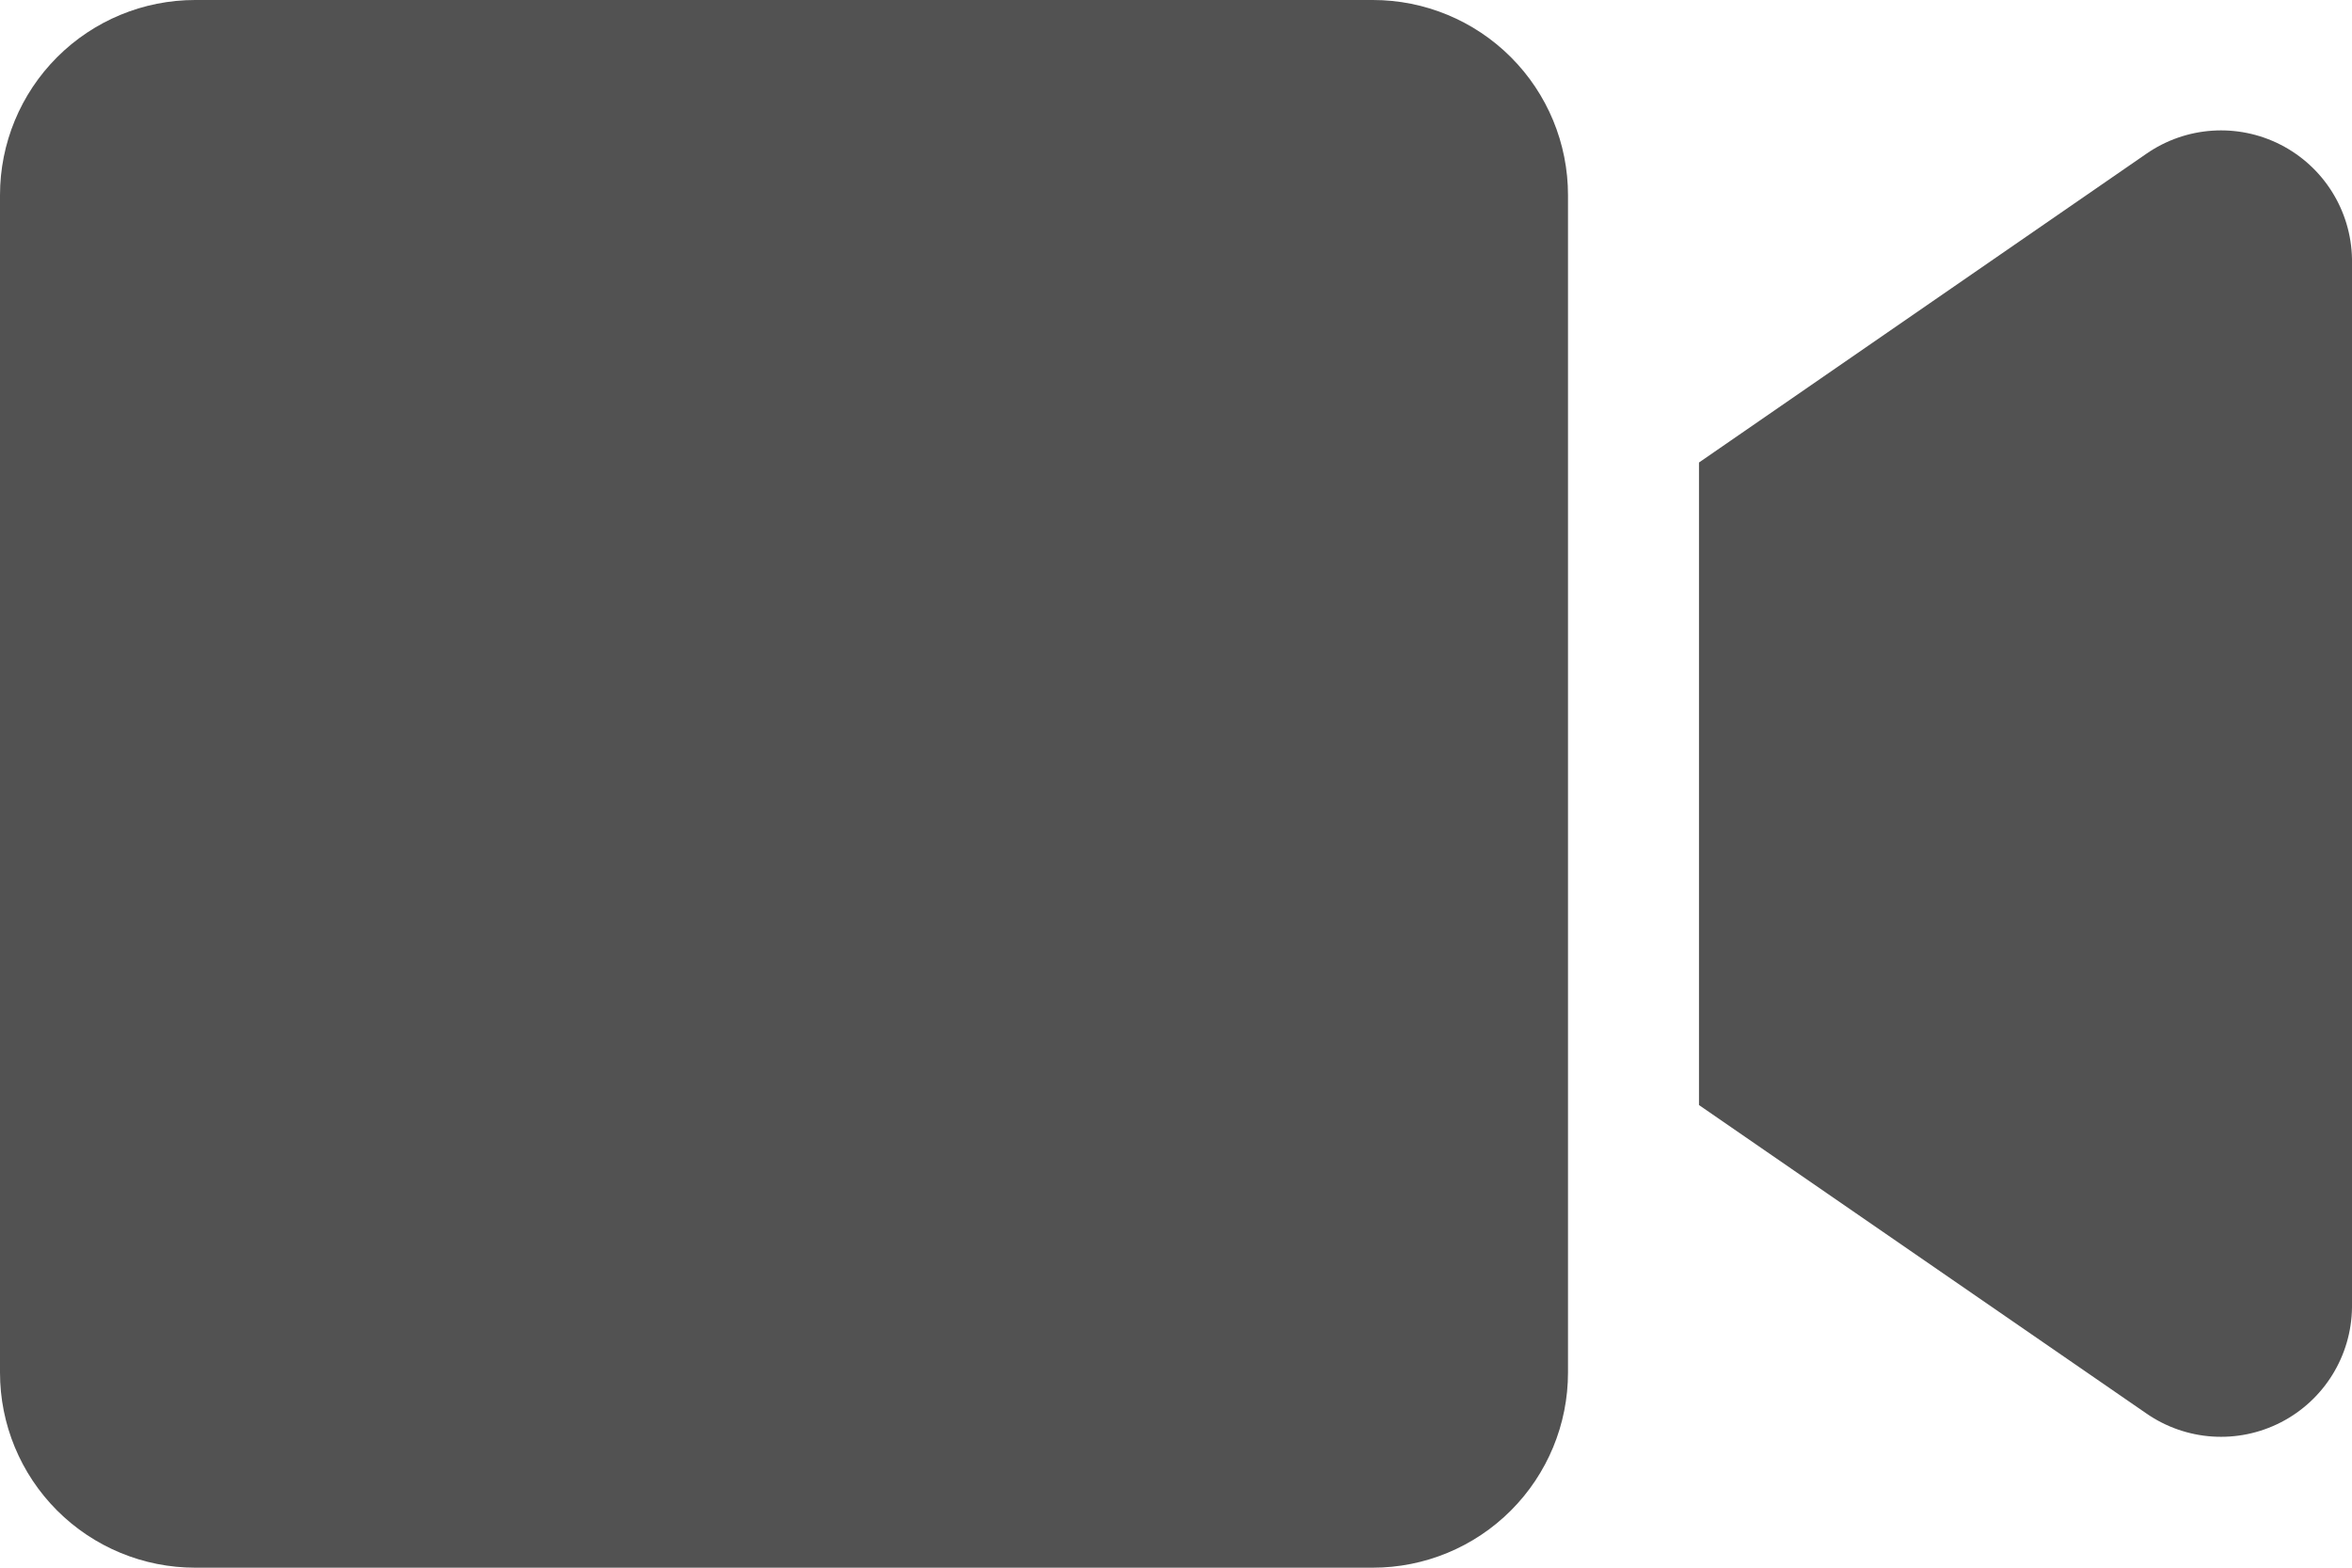
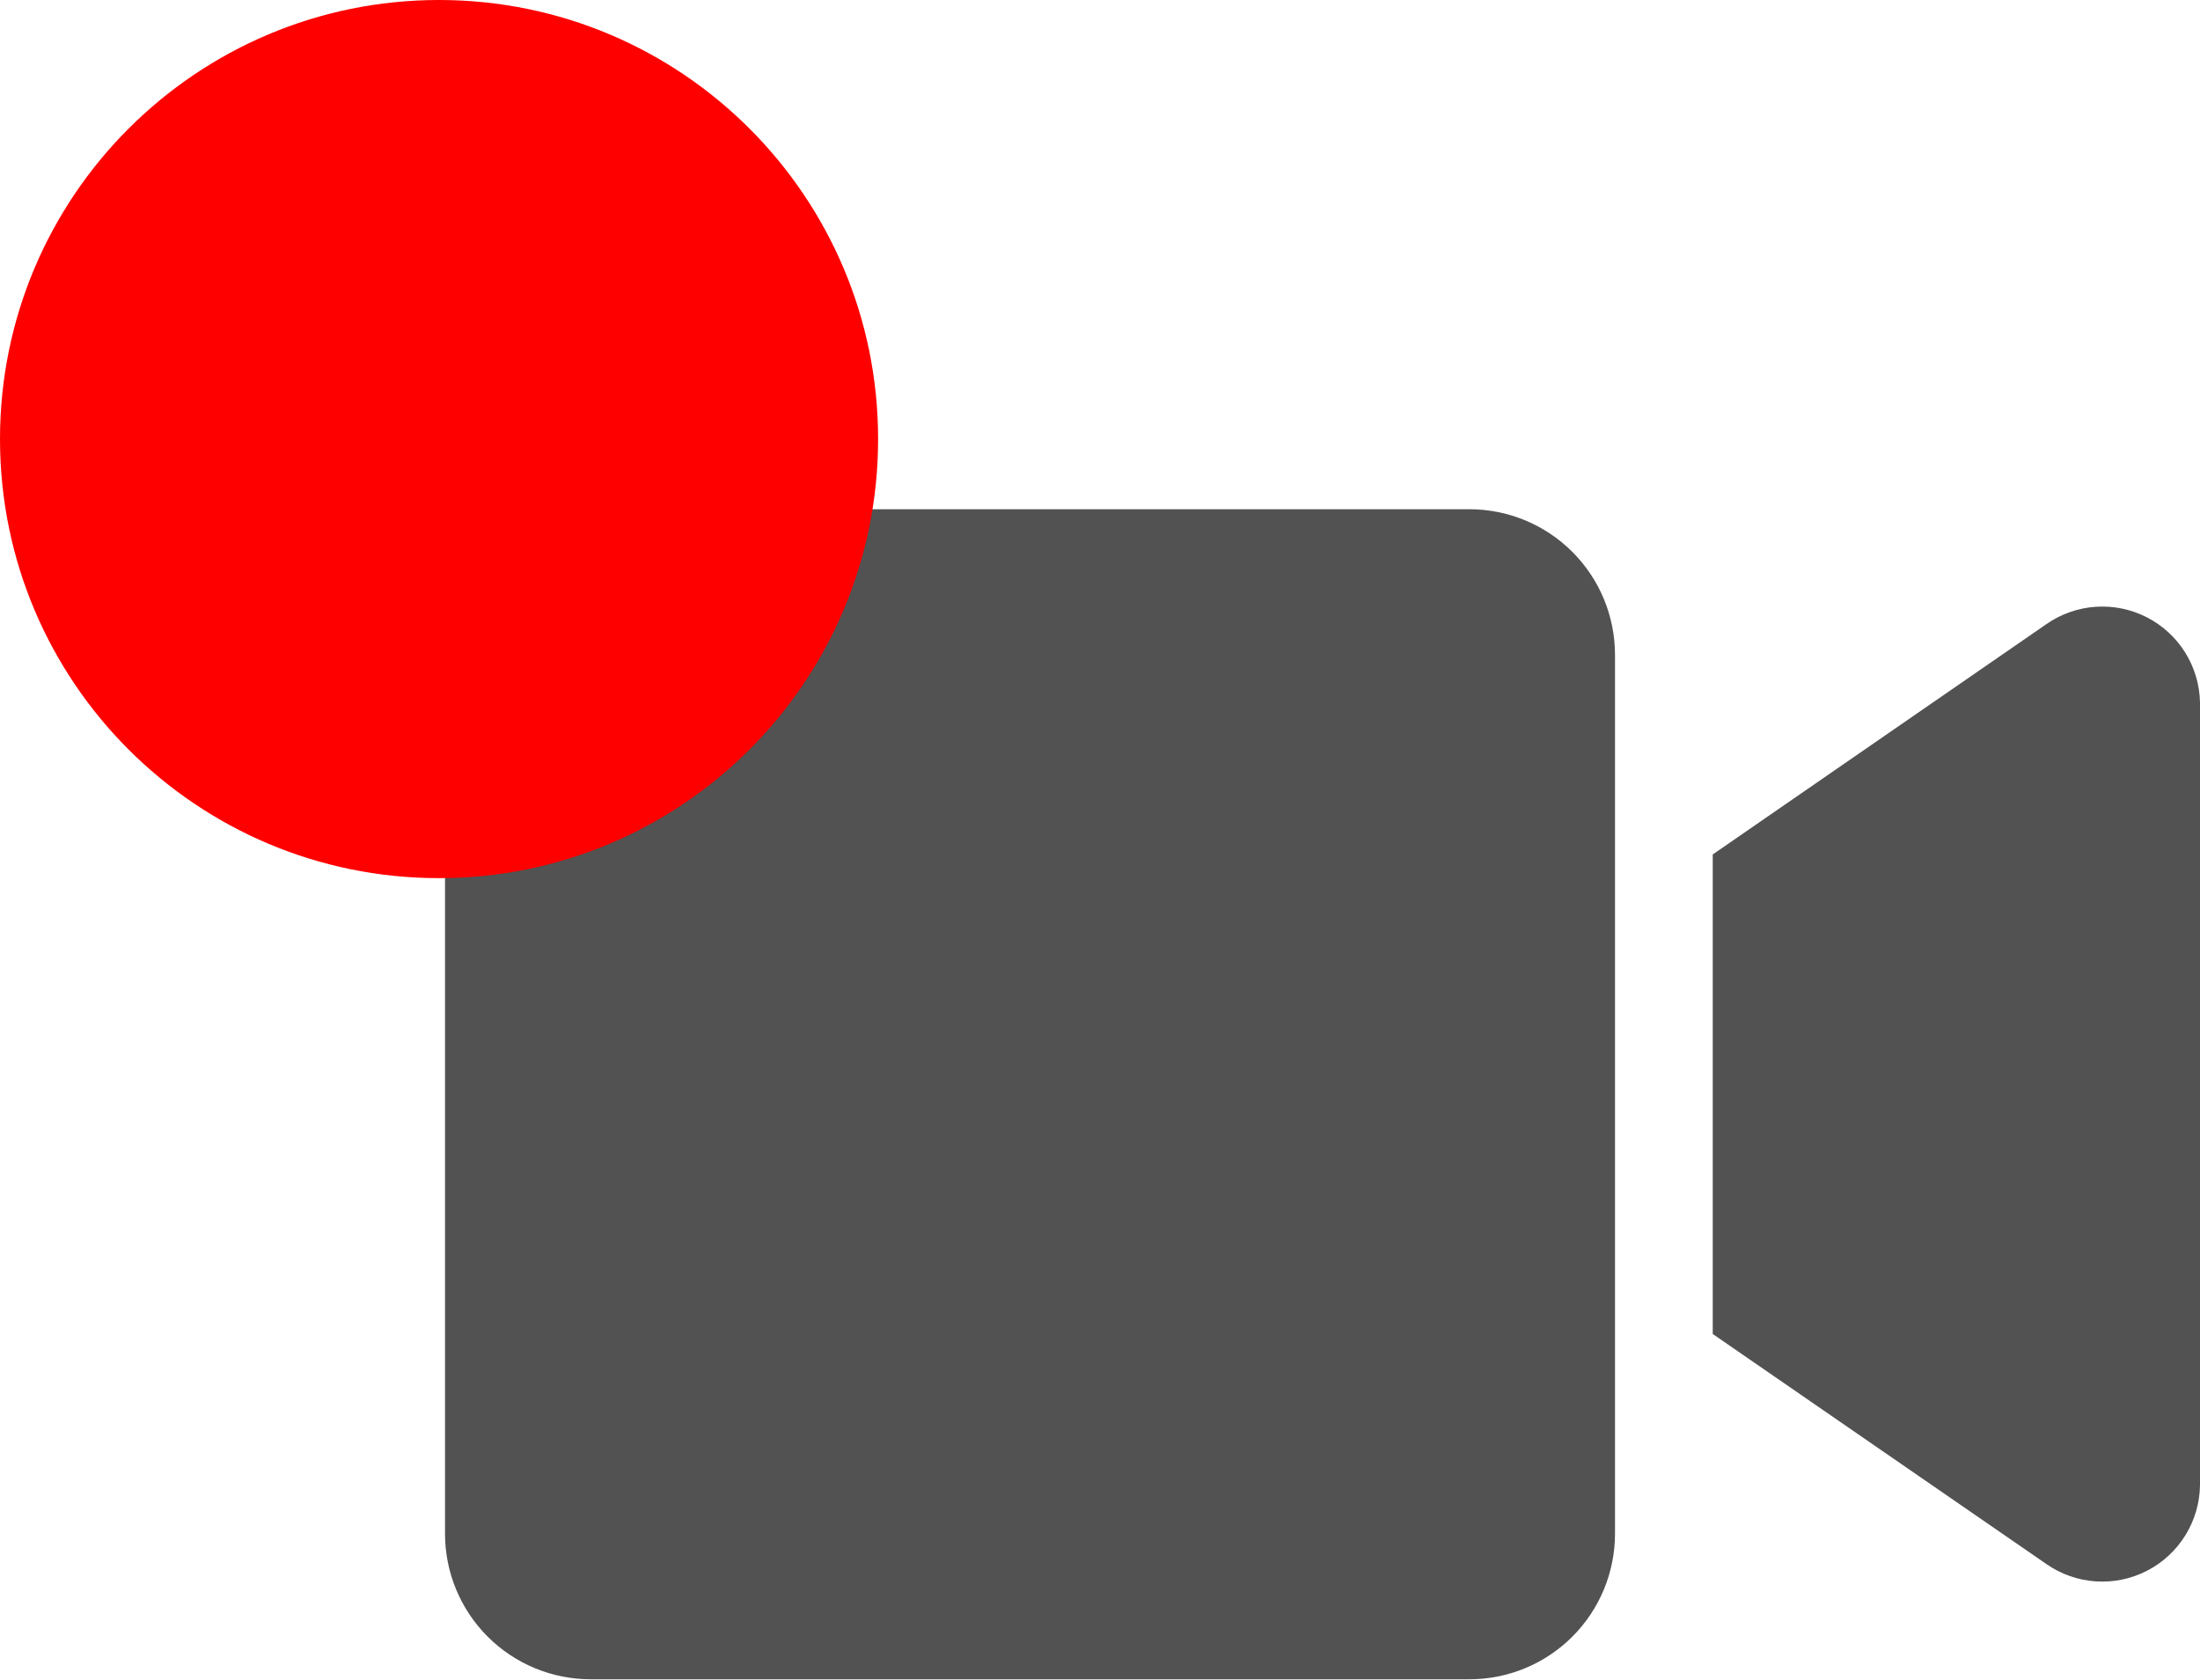
- <svg xmlns="http://www.w3.org/2000/svg" width="19.986" height="13.324" viewBox="0 0 19.986 13.324">
-   <path id="Icon_awesome-video" data-name="Icon awesome-video" d="M11.665,4.5H1.659A1.658,1.658,0,0,0,0,6.159V16.165a1.658,1.658,0,0,0,1.659,1.659H11.665a1.658,1.658,0,0,0,1.659-1.659V6.159A1.658,1.658,0,0,0,11.665,4.5Zm6.572,1.308-3.8,2.623v5.461l3.8,2.62a1.113,1.113,0,0,0,1.749-.9V6.7A1.113,1.113,0,0,0,18.237,5.808Z" transform="translate(0 -4.5)" fill="#525252" />
+ <svg xmlns="http://www.w3.org/2000/svg" width="25.054" height="19.123" viewBox="0 0 25.054 19.123">
+   <g id="Group_1443" data-name="Group 1443" transform="translate(-1026 -2488)">
+     <path id="Icon_awesome-video" data-name="Icon awesome-video" d="M11.665,4.5H1.659A1.658,1.658,0,0,0,0,6.159V16.165a1.658,1.658,0,0,0,1.659,1.659H11.665a1.658,1.658,0,0,0,1.659-1.659V6.159A1.658,1.658,0,0,0,11.665,4.5Zm6.572,1.308-3.8,2.623v5.461l3.8,2.62a1.113,1.113,0,0,0,1.749-.9V6.7A1.113,1.113,0,0,0,18.237,5.808Z" transform="translate(1031.068 2489.299)" fill="#525252" />
+     <circle id="Ellipse_2279" data-name="Ellipse 2279" cx="5" cy="5" r="5" transform="translate(1026 2488)" fill="red" />
+   </g>
</svg>
